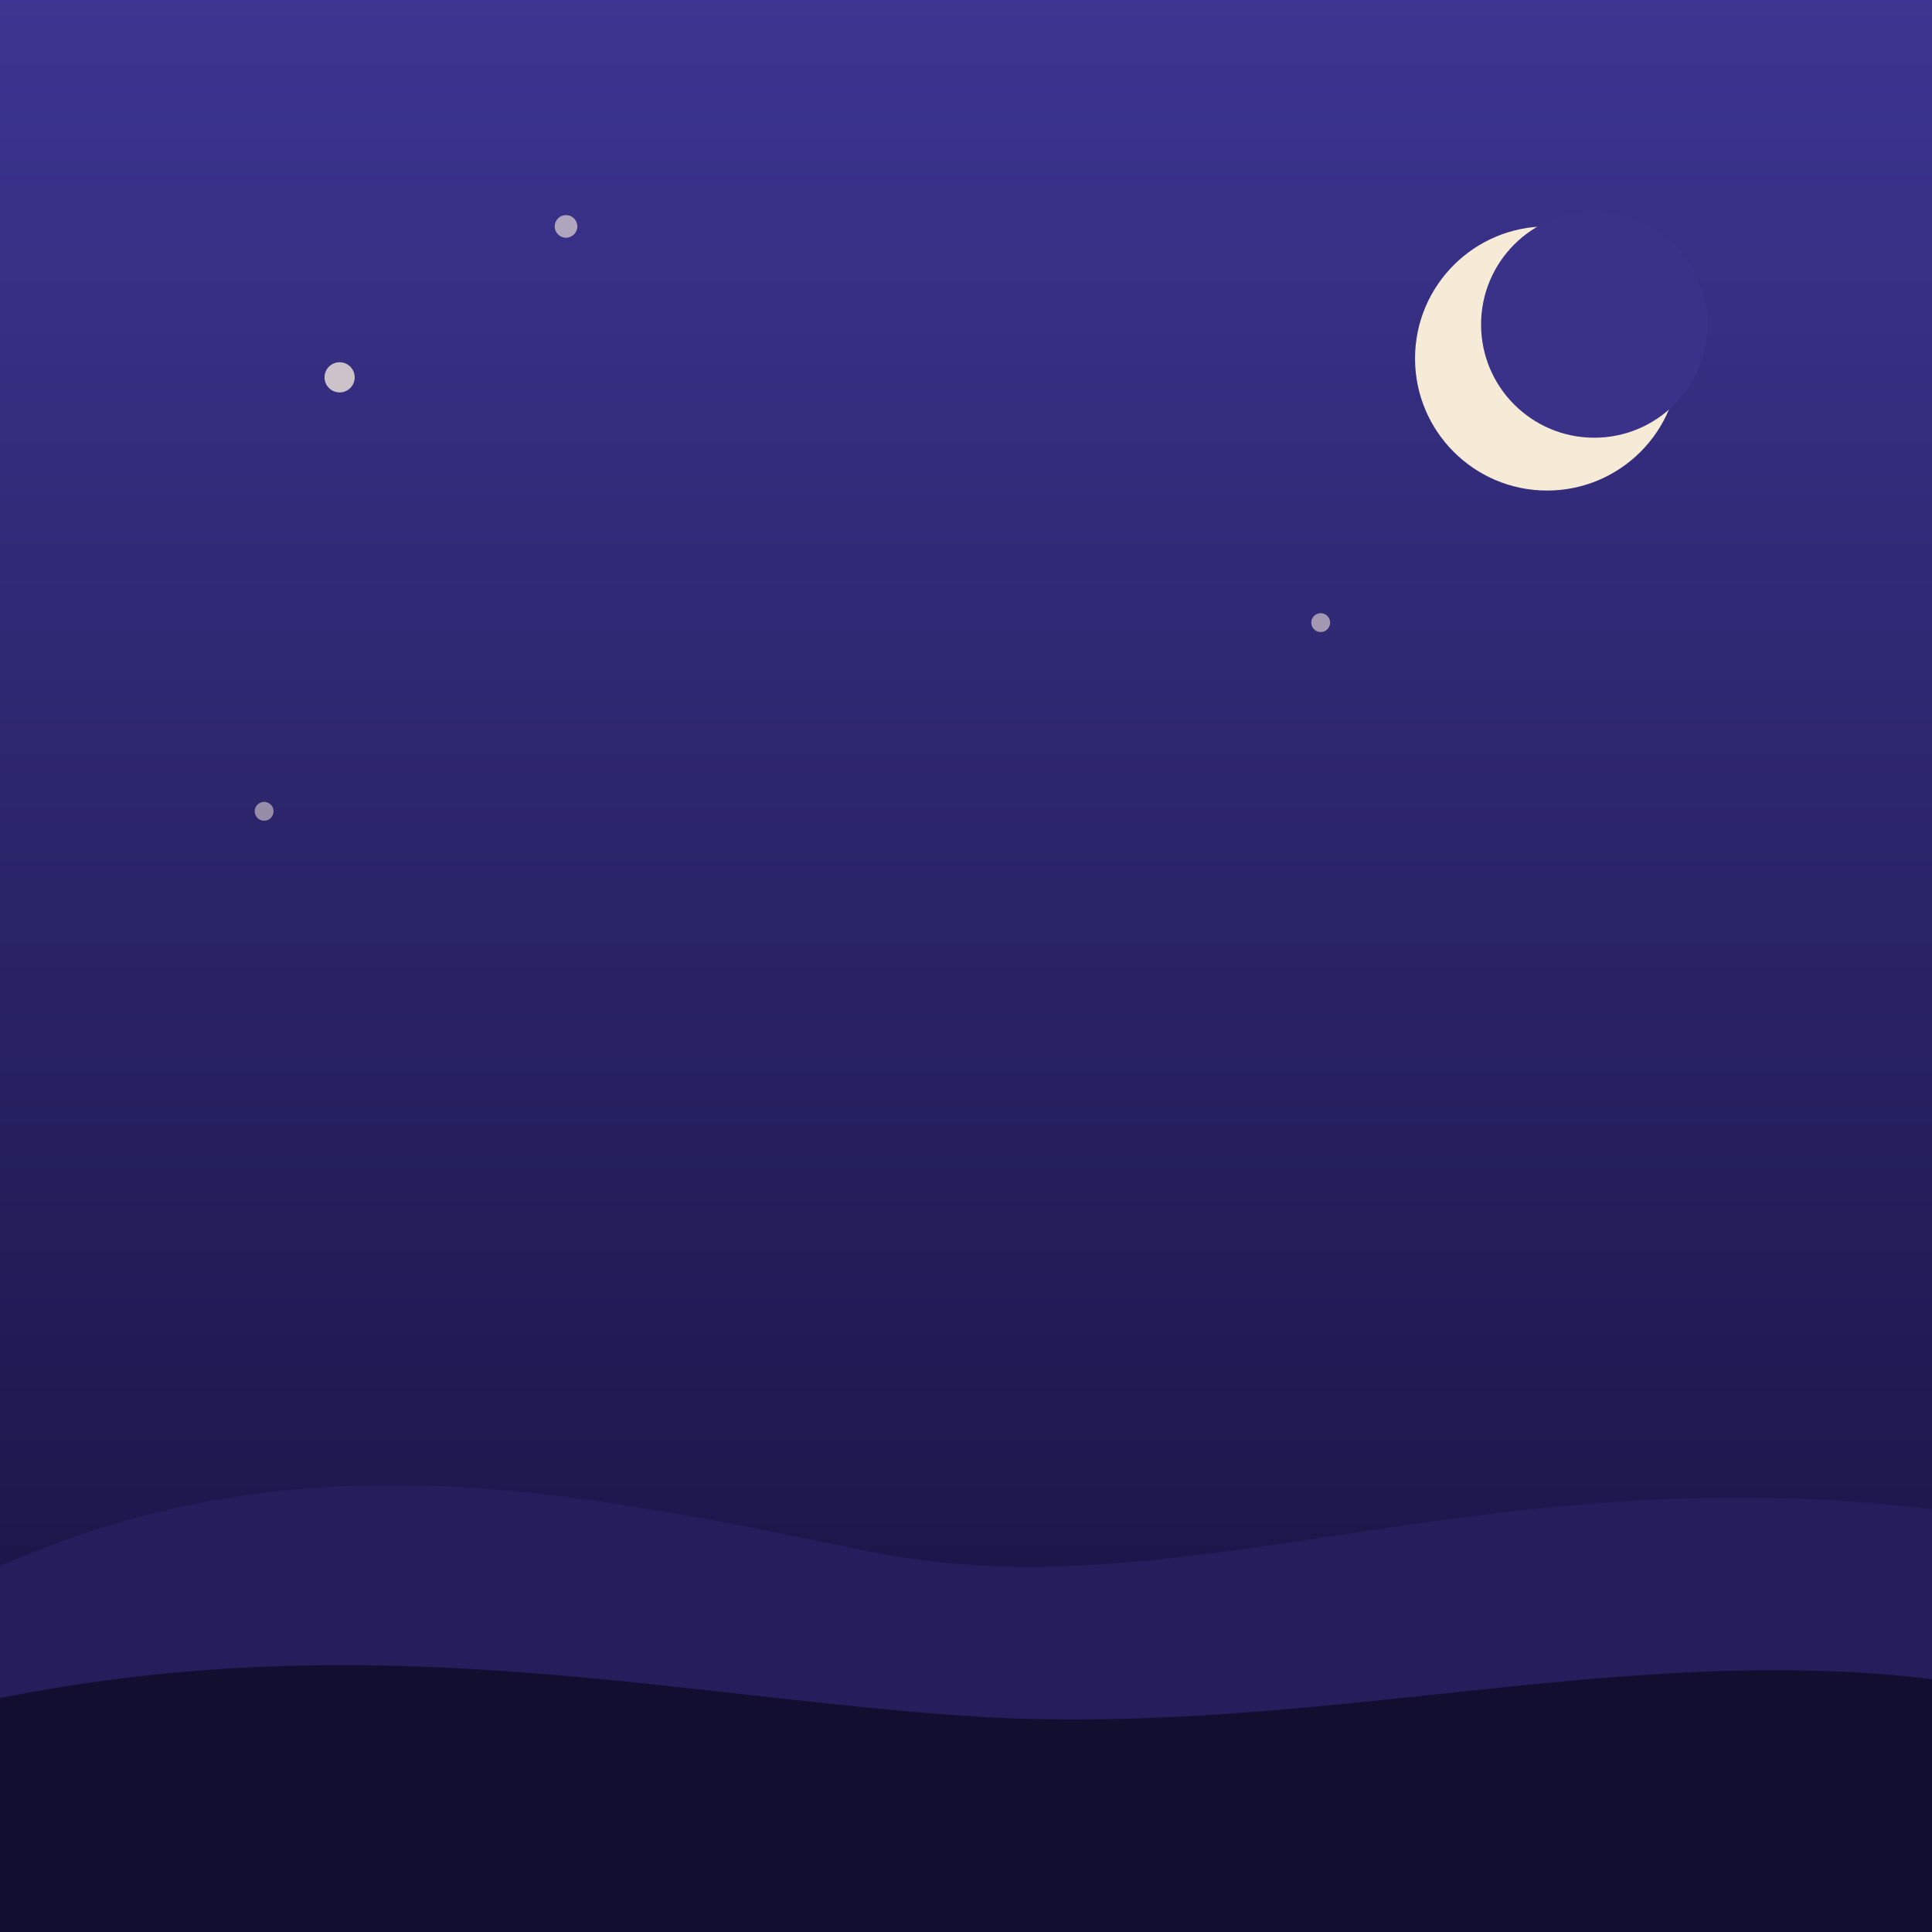
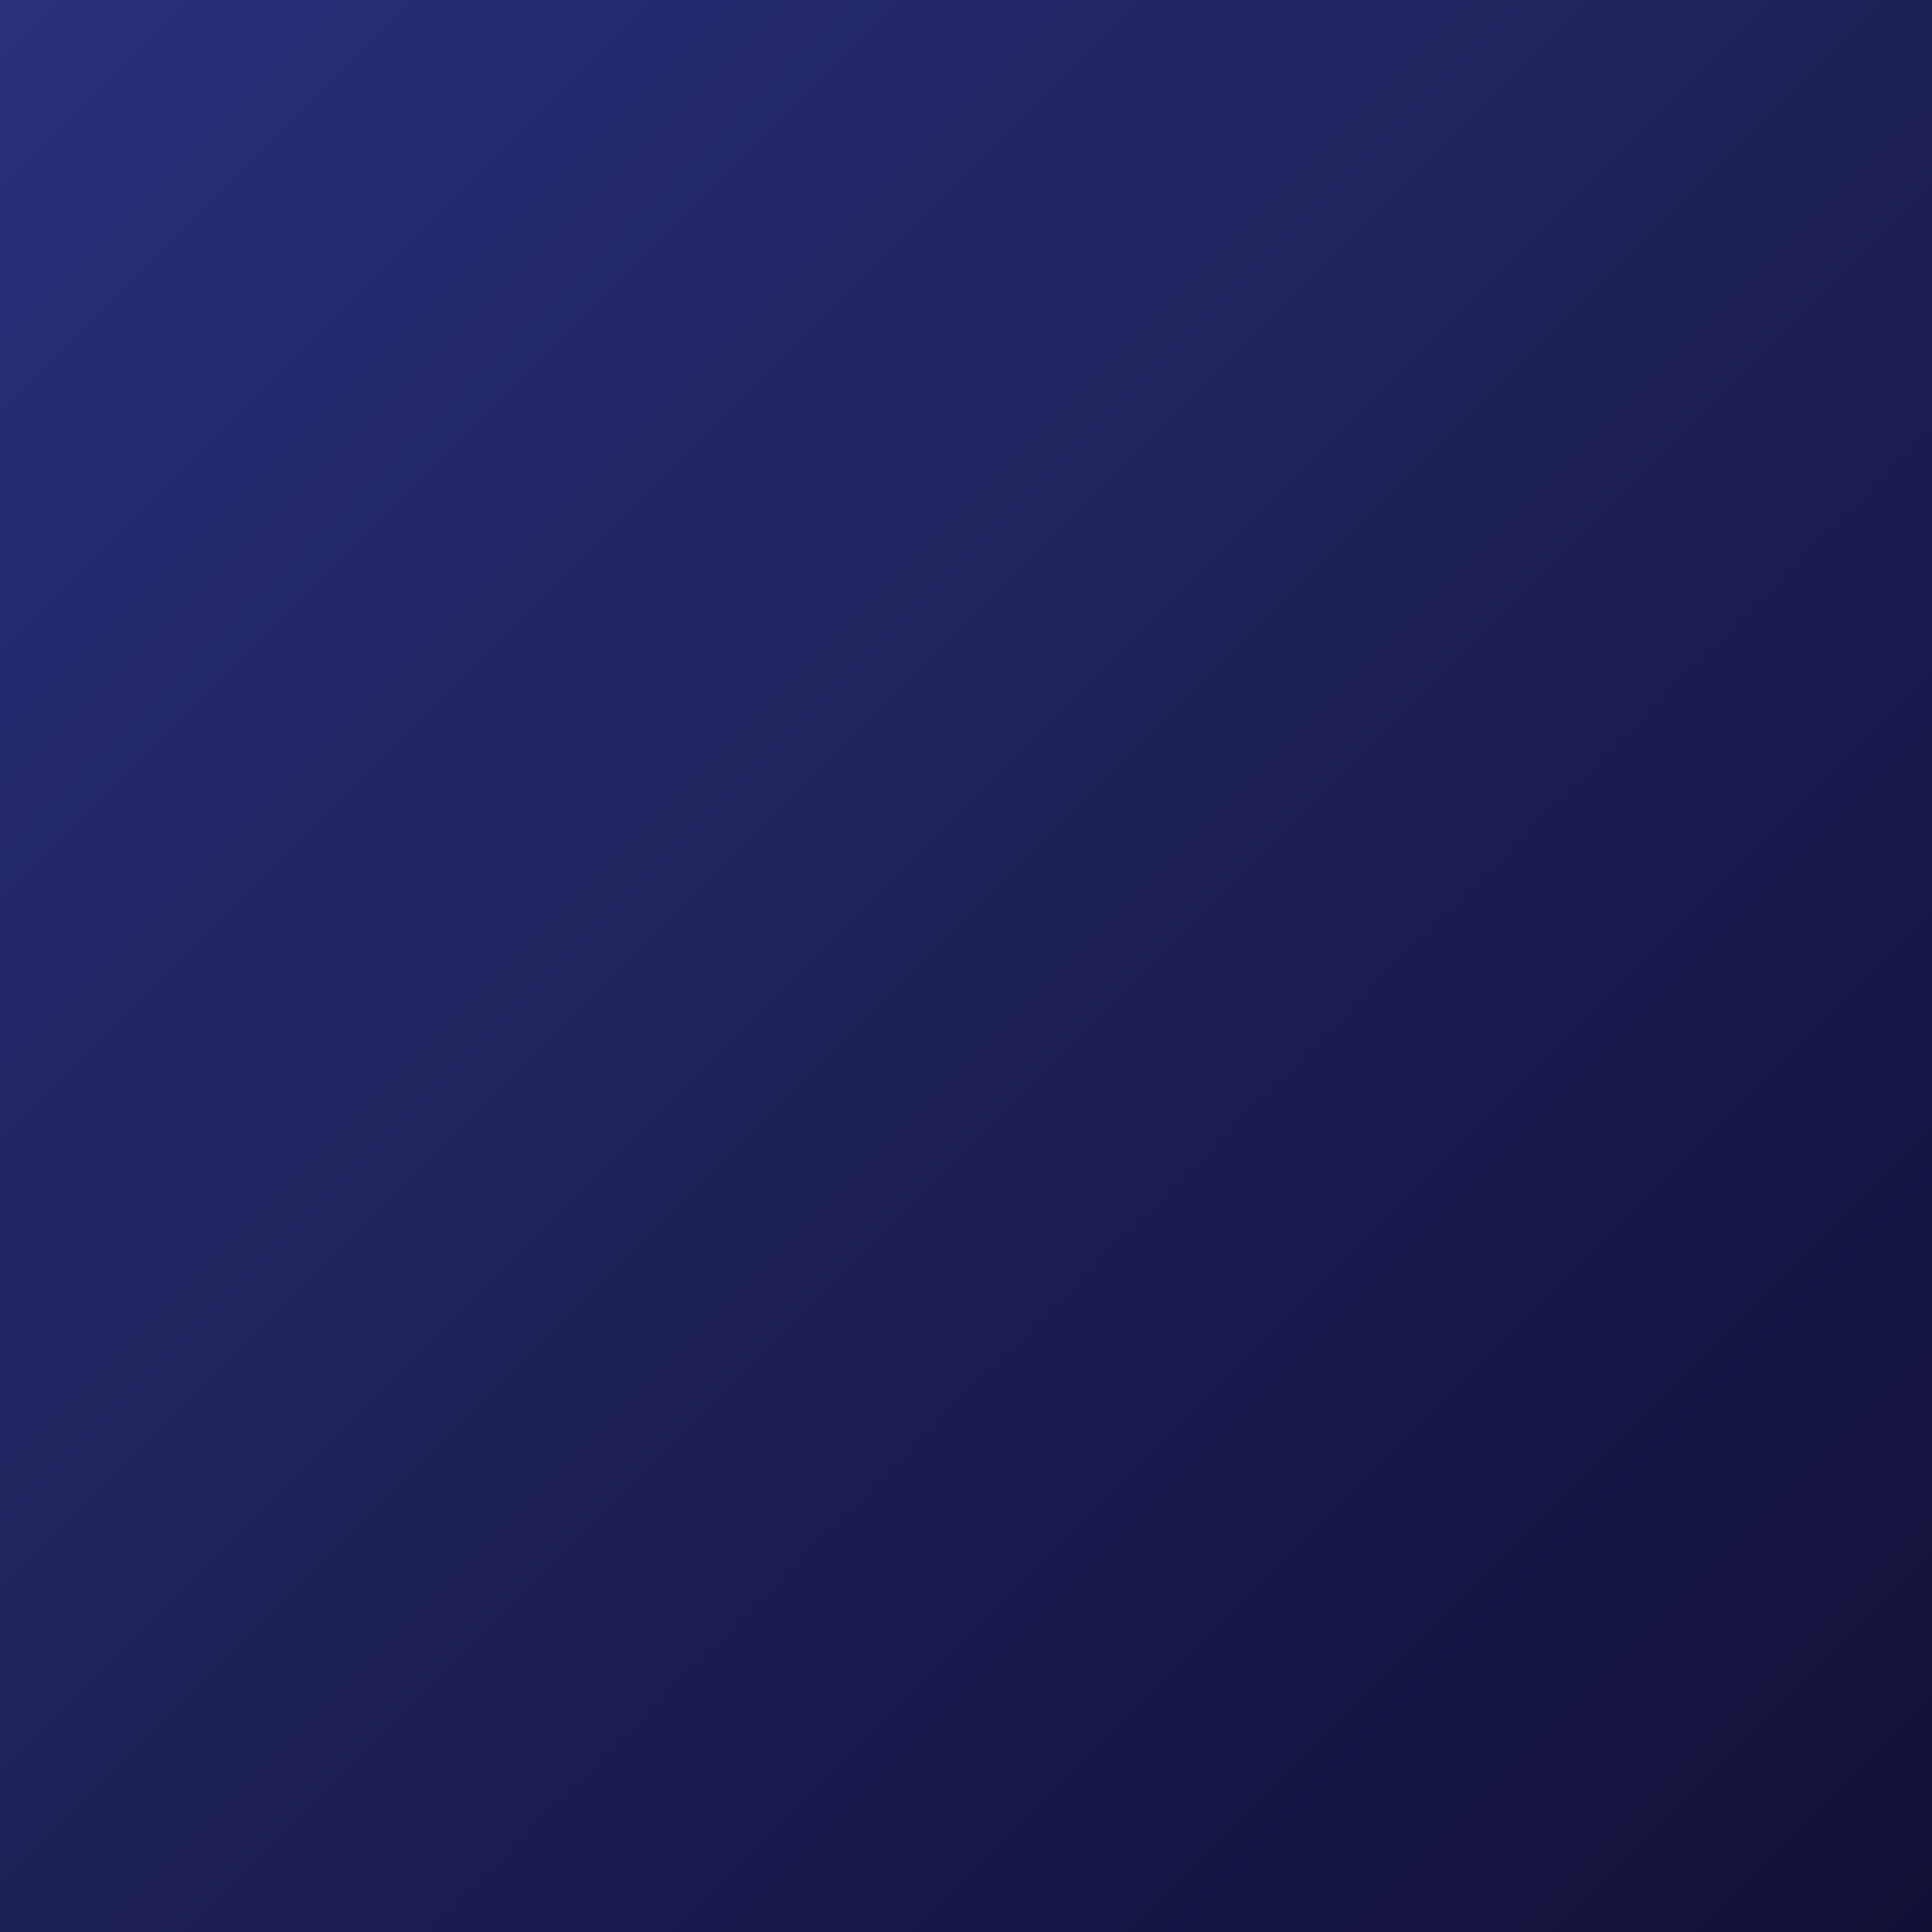
<svg xmlns="http://www.w3.org/2000/svg" width="1024" height="1024" viewBox="0 0 1024 1024">
  <defs>
-     <linearGradient id="sky" x1="0" y1="0" x2="0" y2="1">
-       <stop offset="0" stop-color="#3D3591" />
-       <stop offset="1" stop-color="#14103A" />
+     <linearGradient id="bg" x1="0" y1="0" x2="1" y2="1">
+       <stop offset="0" stop-color="#2B2F7A" />
+       <stop offset="1" stop-color="#120F35" />
    </linearGradient>
-     <radialGradient id="glow" cx="0.5" cy="0.5" r="0.5">
-       <stop offset="0" stop-color="#FFC861" stop-opacity="0.85" />
-       <stop offset="0.5" stop-color="#FF9A3D" stop-opacity="0.25" />
-       <stop offset="1" stop-color="#FF9A3D" stop-opacity="0" />
+     <radialGradient id="halo" cx=".5" cy=".52" r=".5">
+       <stop offset="0" stop-color="#FFB547" stop-opacity=".55" />
+       <stop offset=".6" stop-color="#FF7A45" stop-opacity=".12" />
+       <stop offset="1" stop-color="#FF7A45" stop-opacity="0" />
    </radialGradient>
-     <linearGradient id="paper" x1="0" y1="0" x2="1" y2="0">
-       <stop offset="0" stop-color="#FF7A2E" />
-       <stop offset="0.5" stop-color="#FFD27A" />
-       <stop offset="1" stop-color="#FF7A2E" />
+     <linearGradient id="body" x1="0" y1="0" x2="0" y2="1">
+       <stop offset="0" stop-color="#FFC24D" />
+       <stop offset="1" stop-color="#FF6A3D" />
    </linearGradient>
    <linearGradient id="tile" x1="0" y1="0" x2="0" y2="1">
-       <stop offset="0" stop-color="#FFFBF1" />
-       <stop offset="1" stop-color="#F6E7CB" />
+       <stop offset="0" stop-color="#FFFDF6" />
+       <stop offset="1" stop-color="#FCEBCB" />
    </linearGradient>
-     <clipPath id="r">
-       <rect width="1024" height="1024" rx="224" />
+     <clipPath id="c">
+       <rect width="1024" height="1024" rx="228" />
    </clipPath>
  </defs>
-   <rect width="1024" height="1024" fill="url(#sky)" />
-   <circle cx="820" cy="190" r="70" fill="#FFF4DA" opacity="0.95" />
-   <circle cx="845" cy="172" r="60" fill="#3A3289" />
-   <circle cx="180" cy="200" r="8" fill="#FFF4E3" opacity="0.75" />
-   <circle cx="300" cy="120" r="6" fill="#FFF4E3" opacity="0.6" />
-   <circle cx="700" cy="330" r="5" fill="#FFF4E3" opacity="0.55" />
-   <circle cx="140" cy="430" r="5" fill="#FFF4E3" opacity="0.5" />
-   <path d="M0 830 C 160 760 300 790 450 820 C 620 860 780 770 1024 800 L1024 1024 L0 1024 Z" fill="#251E5C" />
-   <path d="M0 900 C 200 860 360 900 520 910 C 700 920 860 870 1024 890 L1024 1024 L0 1024 Z" fill="#120E30" />
+   <rect width="1024" height="1024" fill="url(#bg)" />
</svg>
